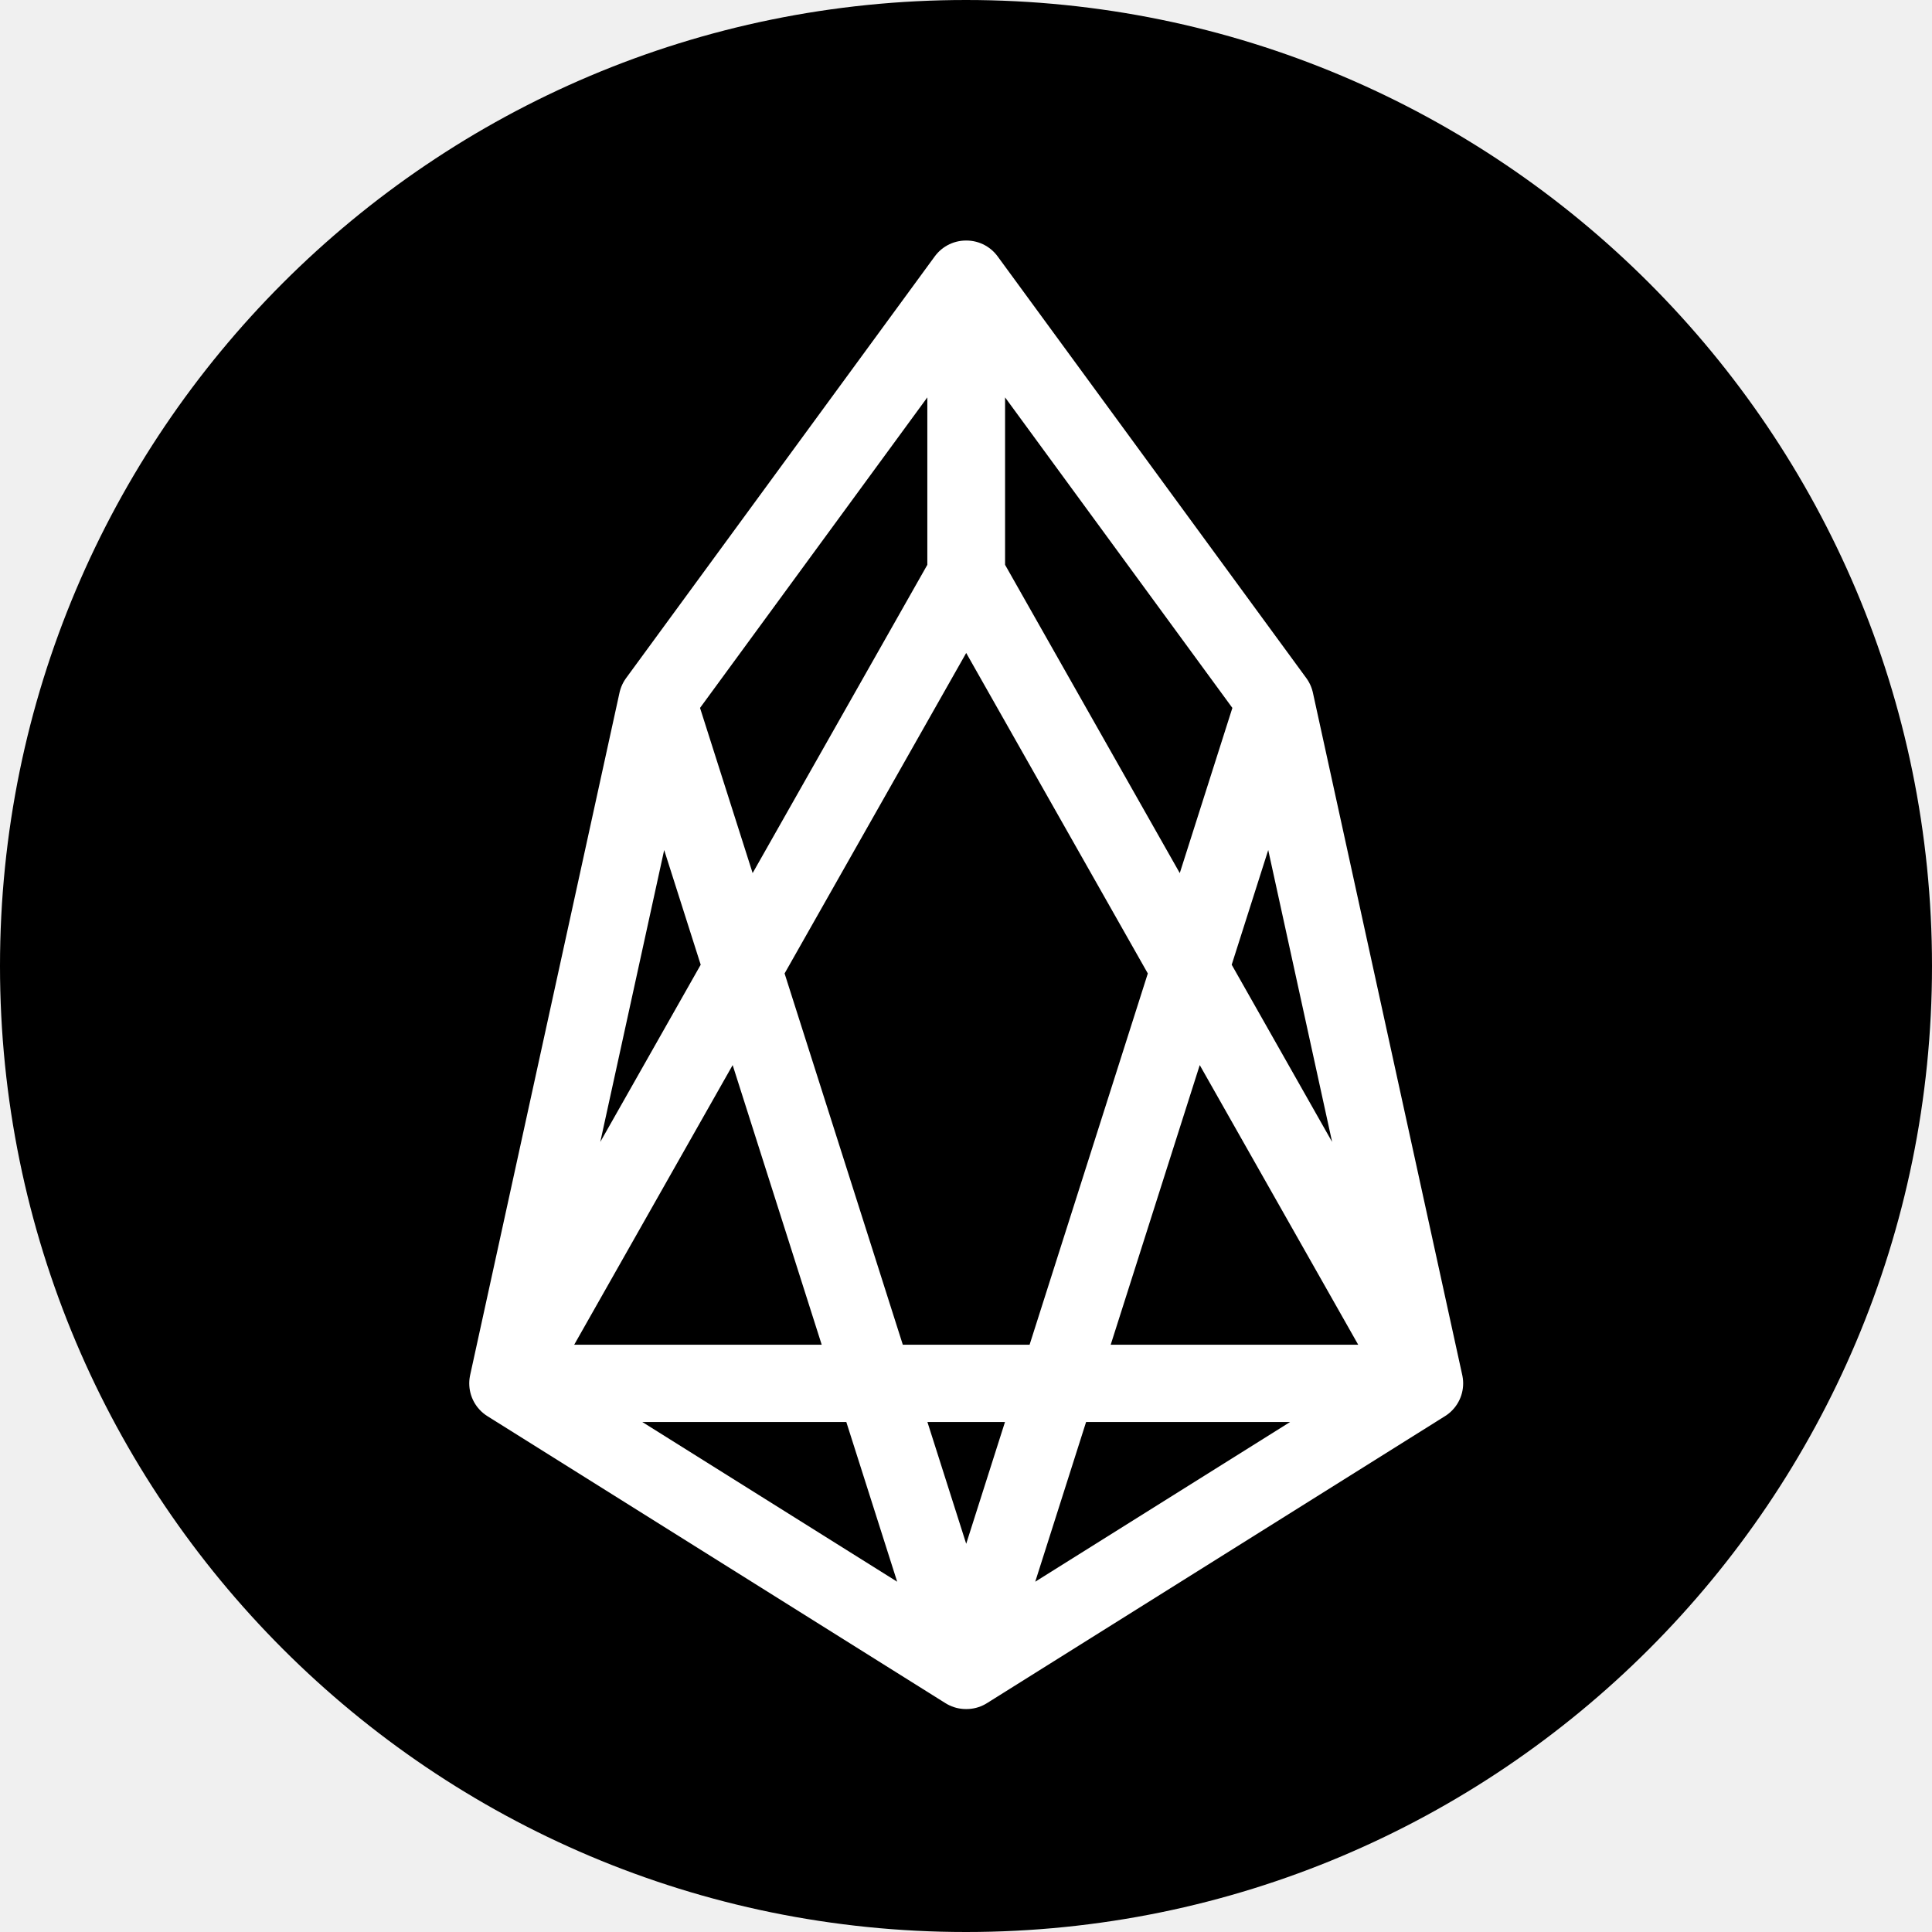
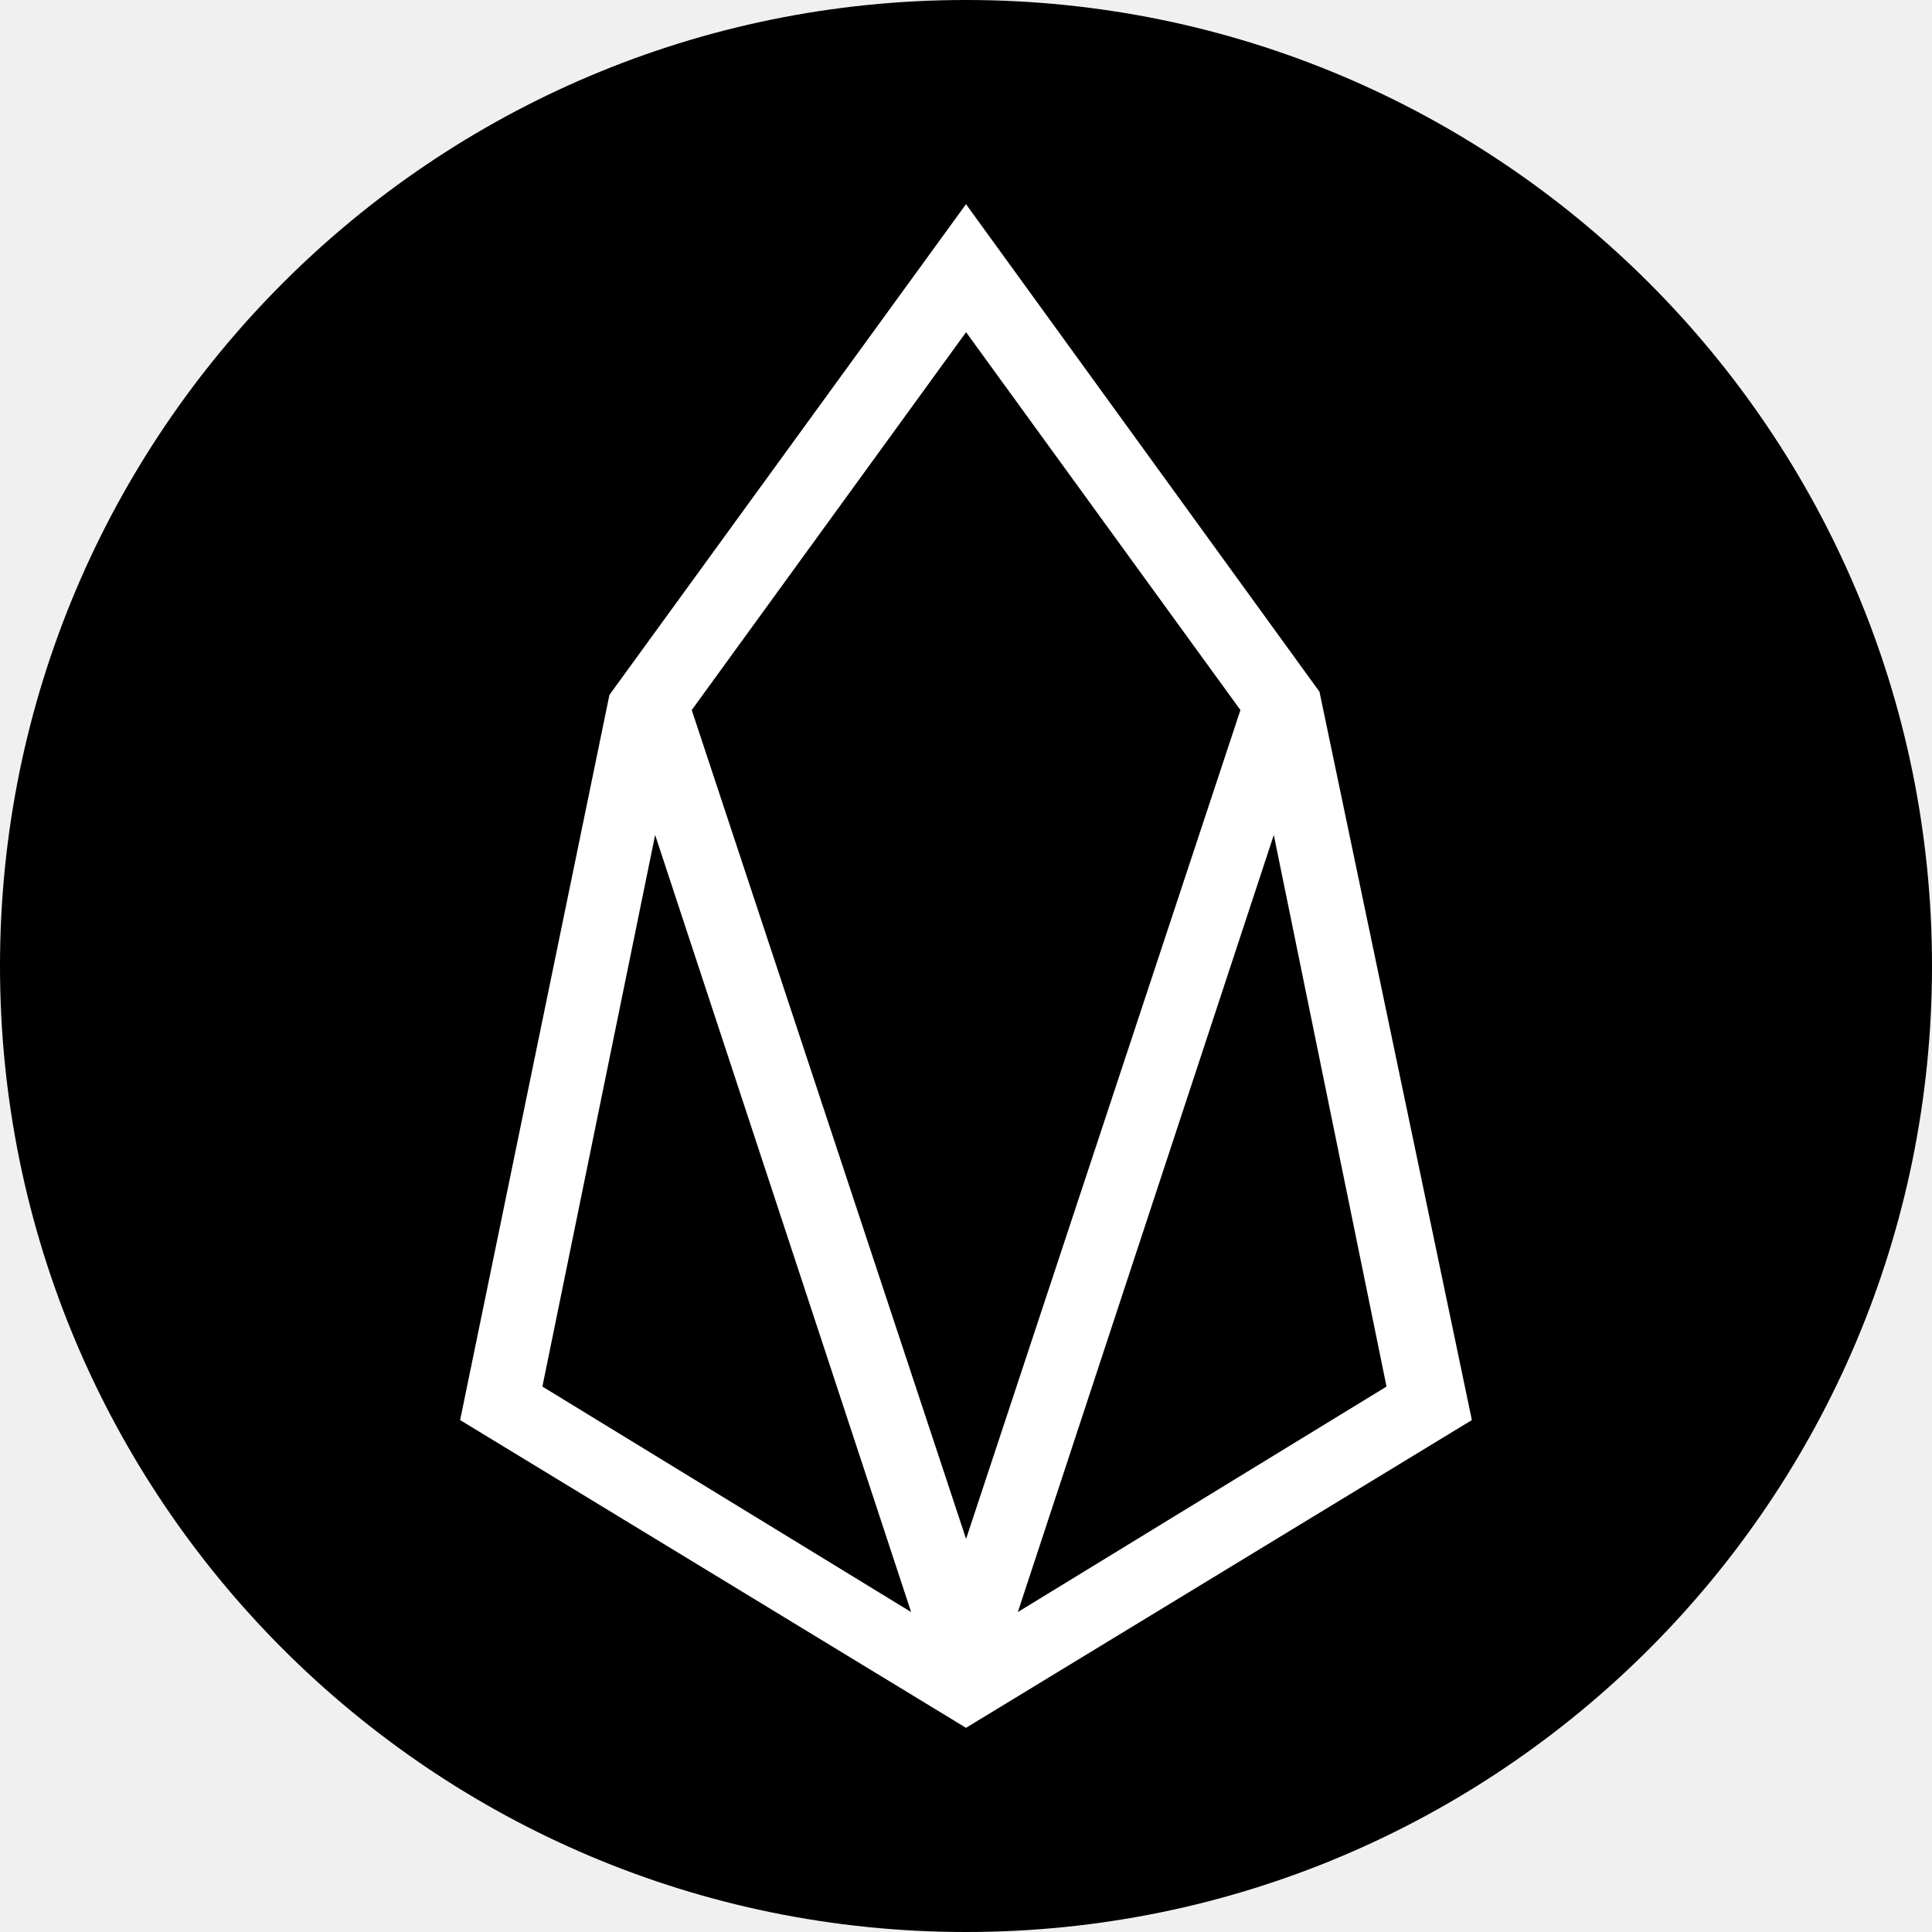
- <svg xmlns="http://www.w3.org/2000/svg" viewBox="0 0 2000 2000" width="2500" height="2500">
-   <circle cx="1000" cy="1000" r="1000" />
-   <path fill="none" stroke="#fff" stroke-linecap="round" stroke-linejoin="round" stroke-width="80" d="M680.39 725.61l319.58 1003.6-474.21-297.14 154.63-706.46L999.97 289v306.23l-474.21 836.84h948.9l-474.21-836.84V289l319.58 436.61 154.63 706.46-474.21 297.14 319.58-1003.6" />
+ <svg xmlns="http://www.w3.org/2000/svg" width="50" height="50" viewBox="0 0 50 50">
+   <g transform="translate(-0.056 -0.056)">
+     <circle cx="25" cy="25" r="25" transform="translate(0.056 0.056)" />
+     <g transform="translate(11.964 5.34)">
+       <path d="M13.092,0,3.864,12.7,0,31.467l13.092,7.965,13.092-7.965L22.24,12.618ZM2.129,30.6,5.047,16.325l6.625,20.111ZM5.994,13.092l7.1-9.779,7.1,9.779-7.1,21.451Zm8.439,23.344,6.625-20.111L23.975,30.6Z" fill="#fff" />
+     </g>
+   </g>
</svg>
